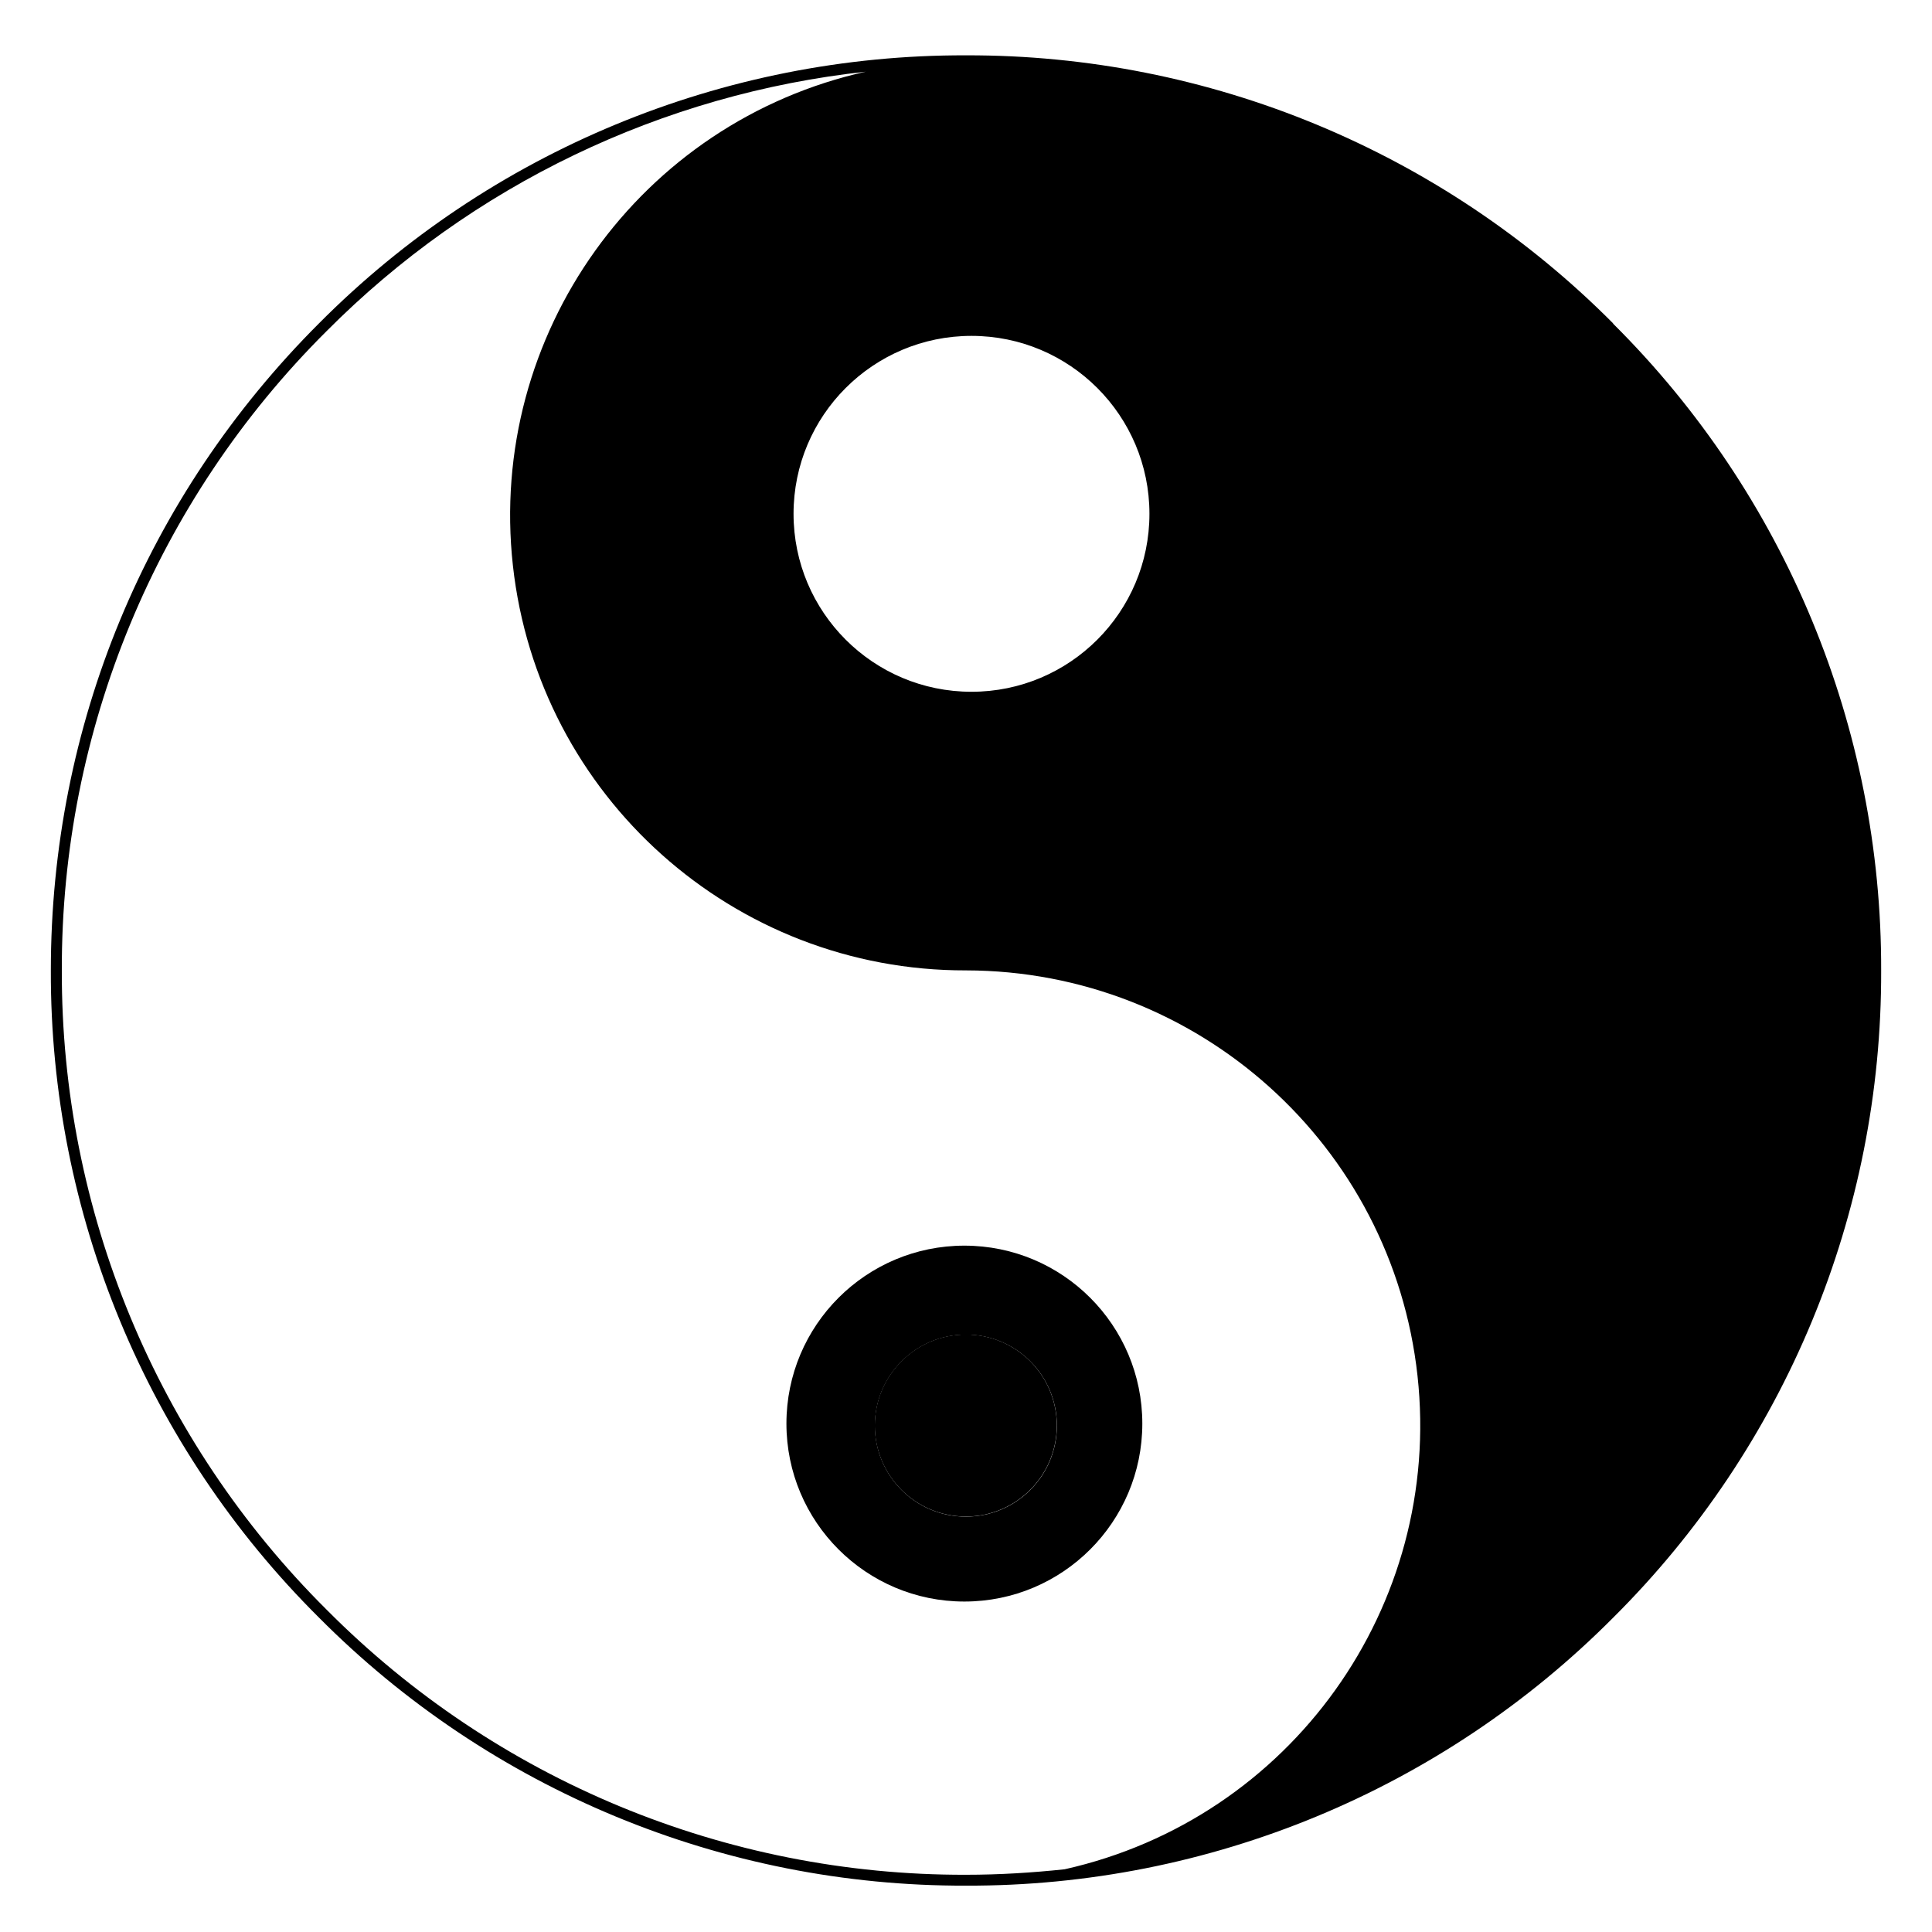
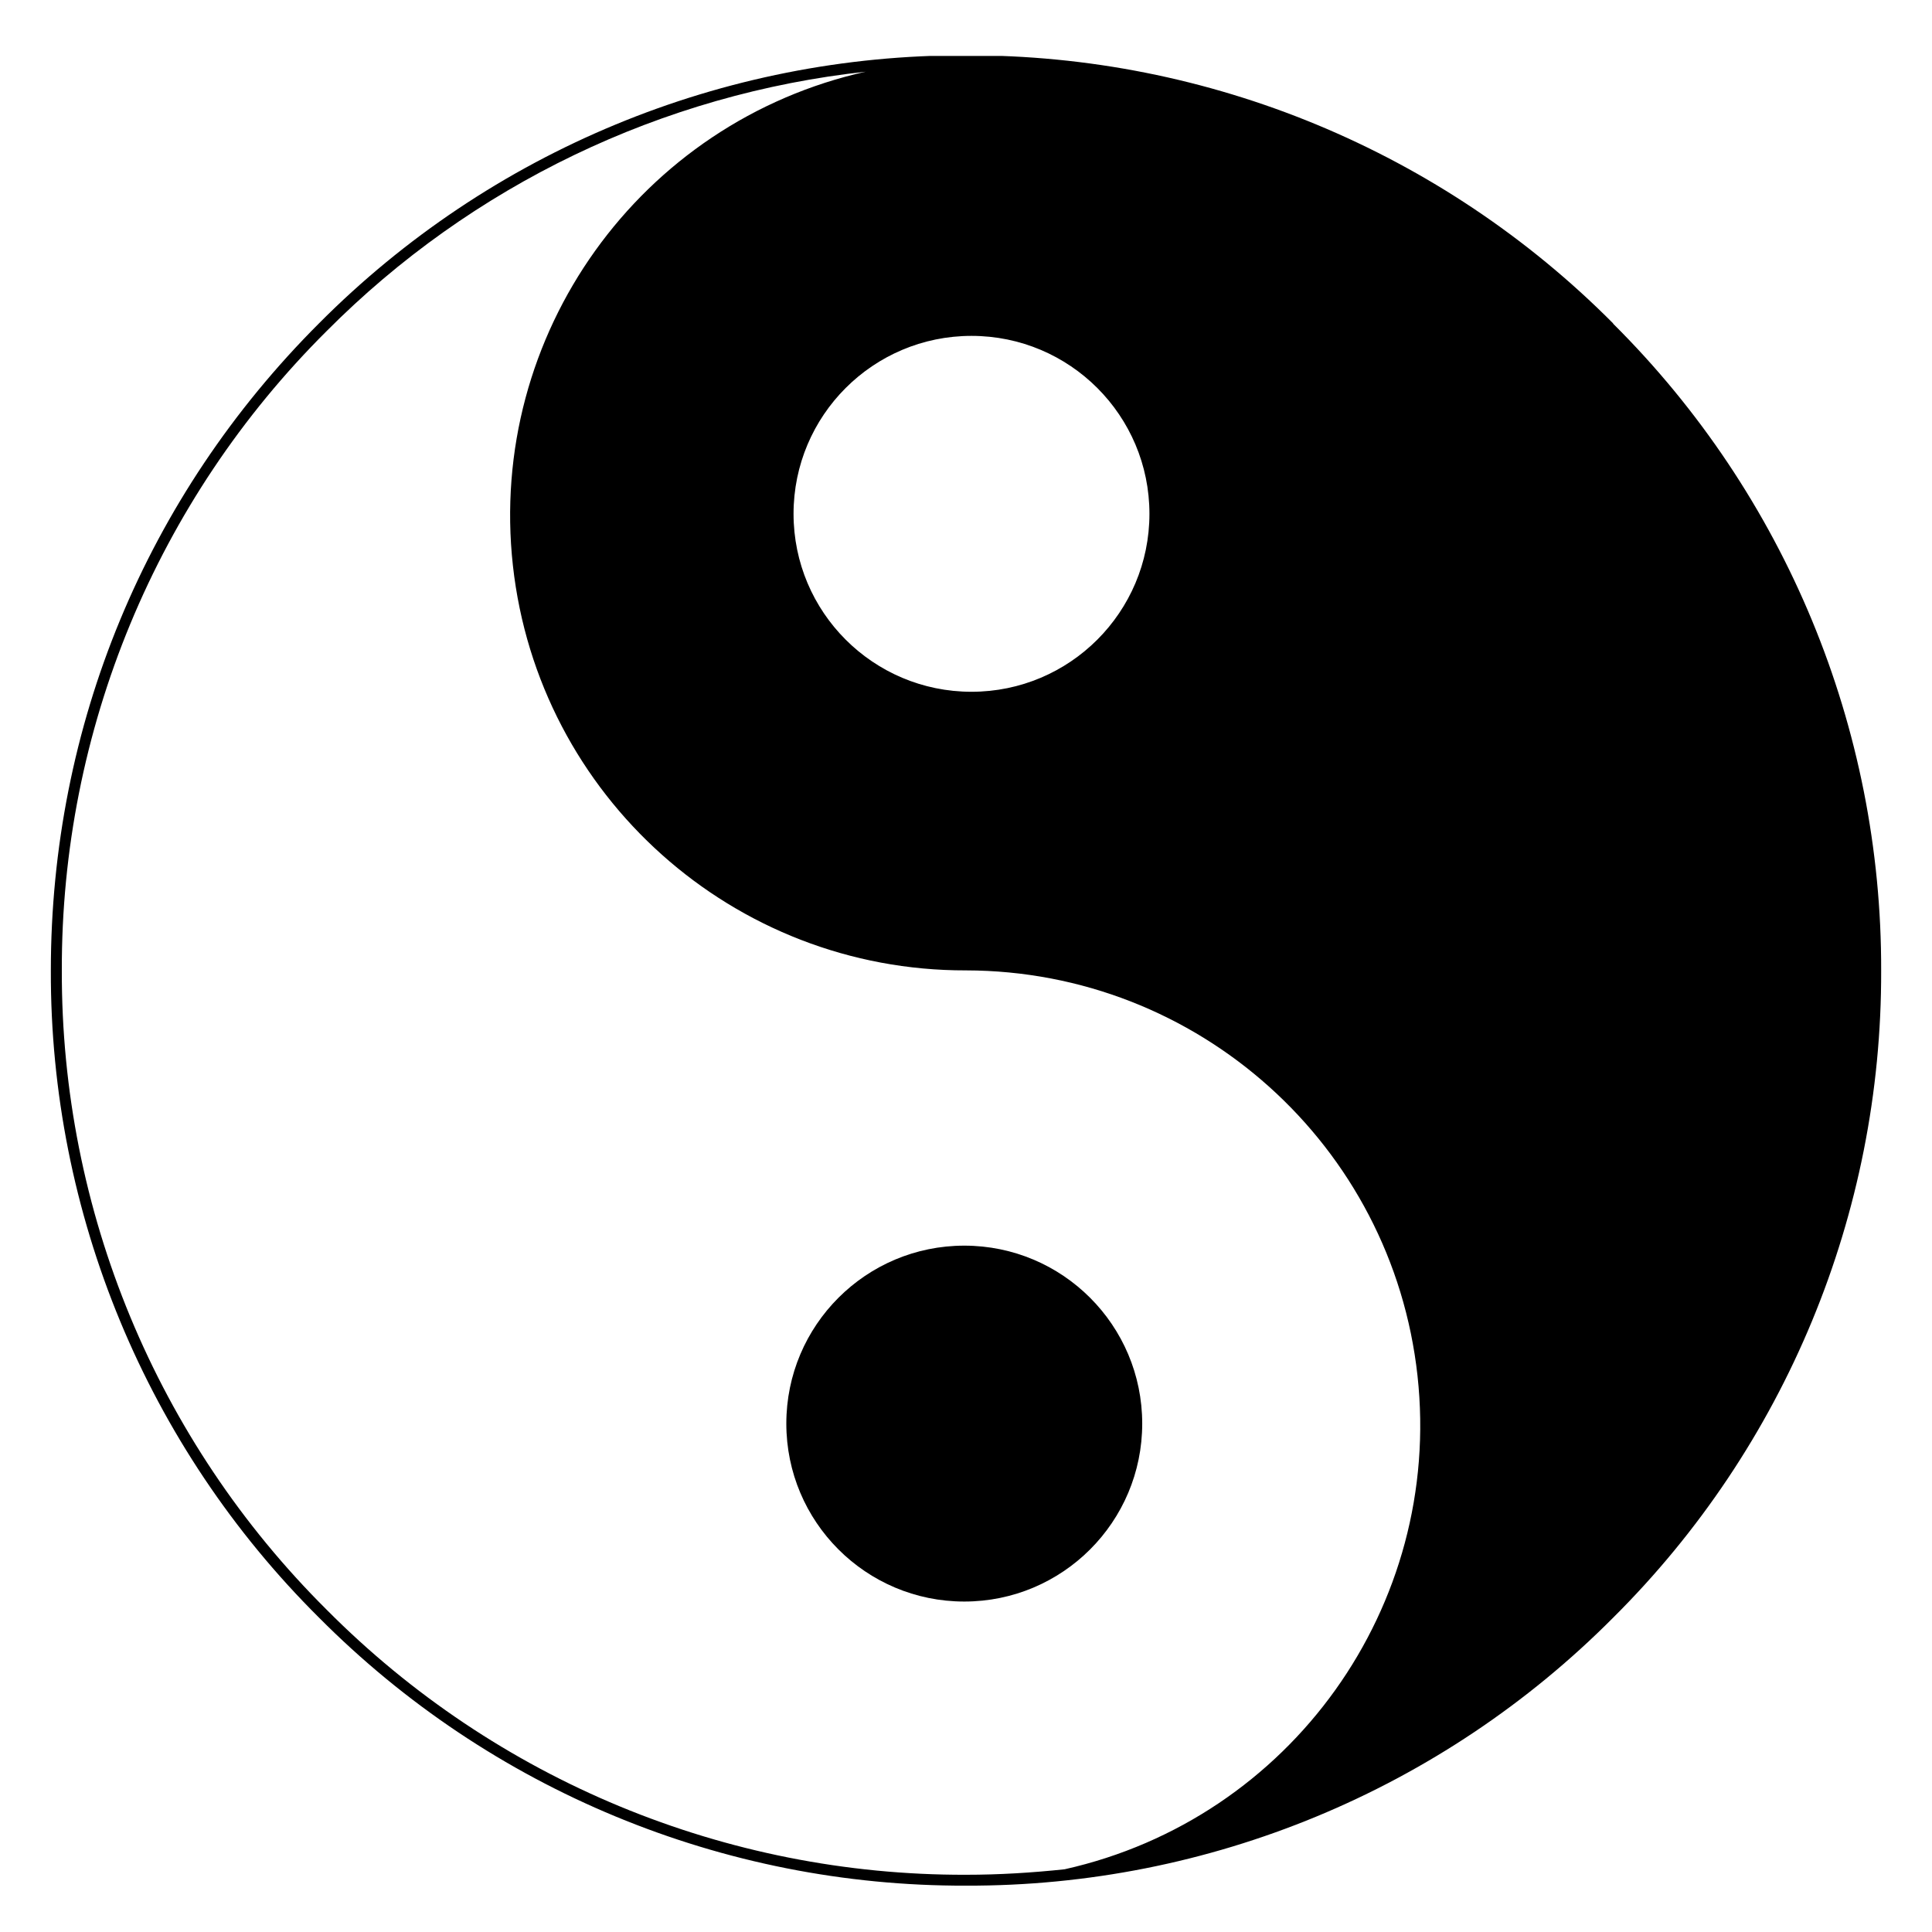
<svg xmlns="http://www.w3.org/2000/svg" viewBox="0 0 23.75 23.75" height="23.75" width="23.75">
  <defs>
    <clipPath id="a">
-       <path d="M0 0h14400v14400H0V0z" />
-     </clipPath>
-     <clipPath id="c">
      <path d="M7192 7208.46h18v-18h-18v18z" />
    </clipPath>
  </defs>
  <g clip-path="url(#a)" transform="matrix(1.25 0 0 -1.25 -8989.375 9011.263)">
-     <g clip-path="url(#b)">
-       <path d="M7201.894 7194.99a.895.895 0 1 1-1.79 0 .895.895 0 0 1 1.79 0m-.91 1.77a1.75 1.75 0 1 0 0-3.5 1.75 1.75 0 0 0 0 3.5" />
-       <path d="M7200.998 7195.886a.895.895 0 1 0 0-1.79.895.895 0 0 0 0 1.79" />
-       <path d="M7202.804 7203.957a1.75 1.75 0 1 1-3.5 0 1.75 1.75 0 0 1 3.5 0m4.56 1.87a8.937 8.937 0 0 0 2.636-6.363 8.934 8.934 0 0 0-2.636-6.363 8.935 8.935 0 0 0-6.364-2.635 8.933 8.933 0 0 0-6.363 2.636 8.935 8.935 0 0 0-2.637 6.364c0 2.404.936 4.664 2.637 6.364a8.937 8.937 0 0 0 6.363 2.636 8.94 8.94 0 0 0 6.364-2.636m-7.342 2.476a8.827 8.827 0 0 1-5.31-2.552 8.833 8.833 0 0 1-2.604-6.288 8.83 8.83 0 0 1 2.605-6.287 8.825 8.825 0 0 1 6.287-2.606c.326 0 .65.02.97.054a4.474 4.474 0 0 1-.97 8.84 4.473 4.473 0 0 0-.978 8.84" />
-     </g>
+     <path d="M7200.983 7196.76a1.75 1.75 0 1 0 0-3.5 1.75 1.75 0 0 0 0 3.5" />
+     <path d="M7202.804 7203.957a1.75 1.75 0 1 1-3.5 0 1.75 1.75 0 0 1 3.5 0m4.56 1.87a8.937 8.937 0 0 0 2.636-6.363 8.934 8.934 0 0 0-2.636-6.363 8.935 8.935 0 0 0-6.364-2.635 8.933 8.933 0 0 0-6.363 2.636 8.935 8.935 0 0 0-2.637 6.364c0 2.404.936 4.664 2.637 6.364a8.937 8.937 0 0 0 6.363 2.636 8.94 8.94 0 0 0 6.364-2.636m-7.342 2.476a8.827 8.827 0 0 1-5.31-2.552 8.833 8.833 0 0 1-2.604-6.288 8.83 8.83 0 0 1 2.605-6.287 8.825 8.825 0 0 1 6.287-2.606c.326 0 .65.02.97.054a4.474 4.474 0 0 1-.97 8.84 4.473 4.473 0 0 0-.978 8.84" />
  </g>
</svg>
